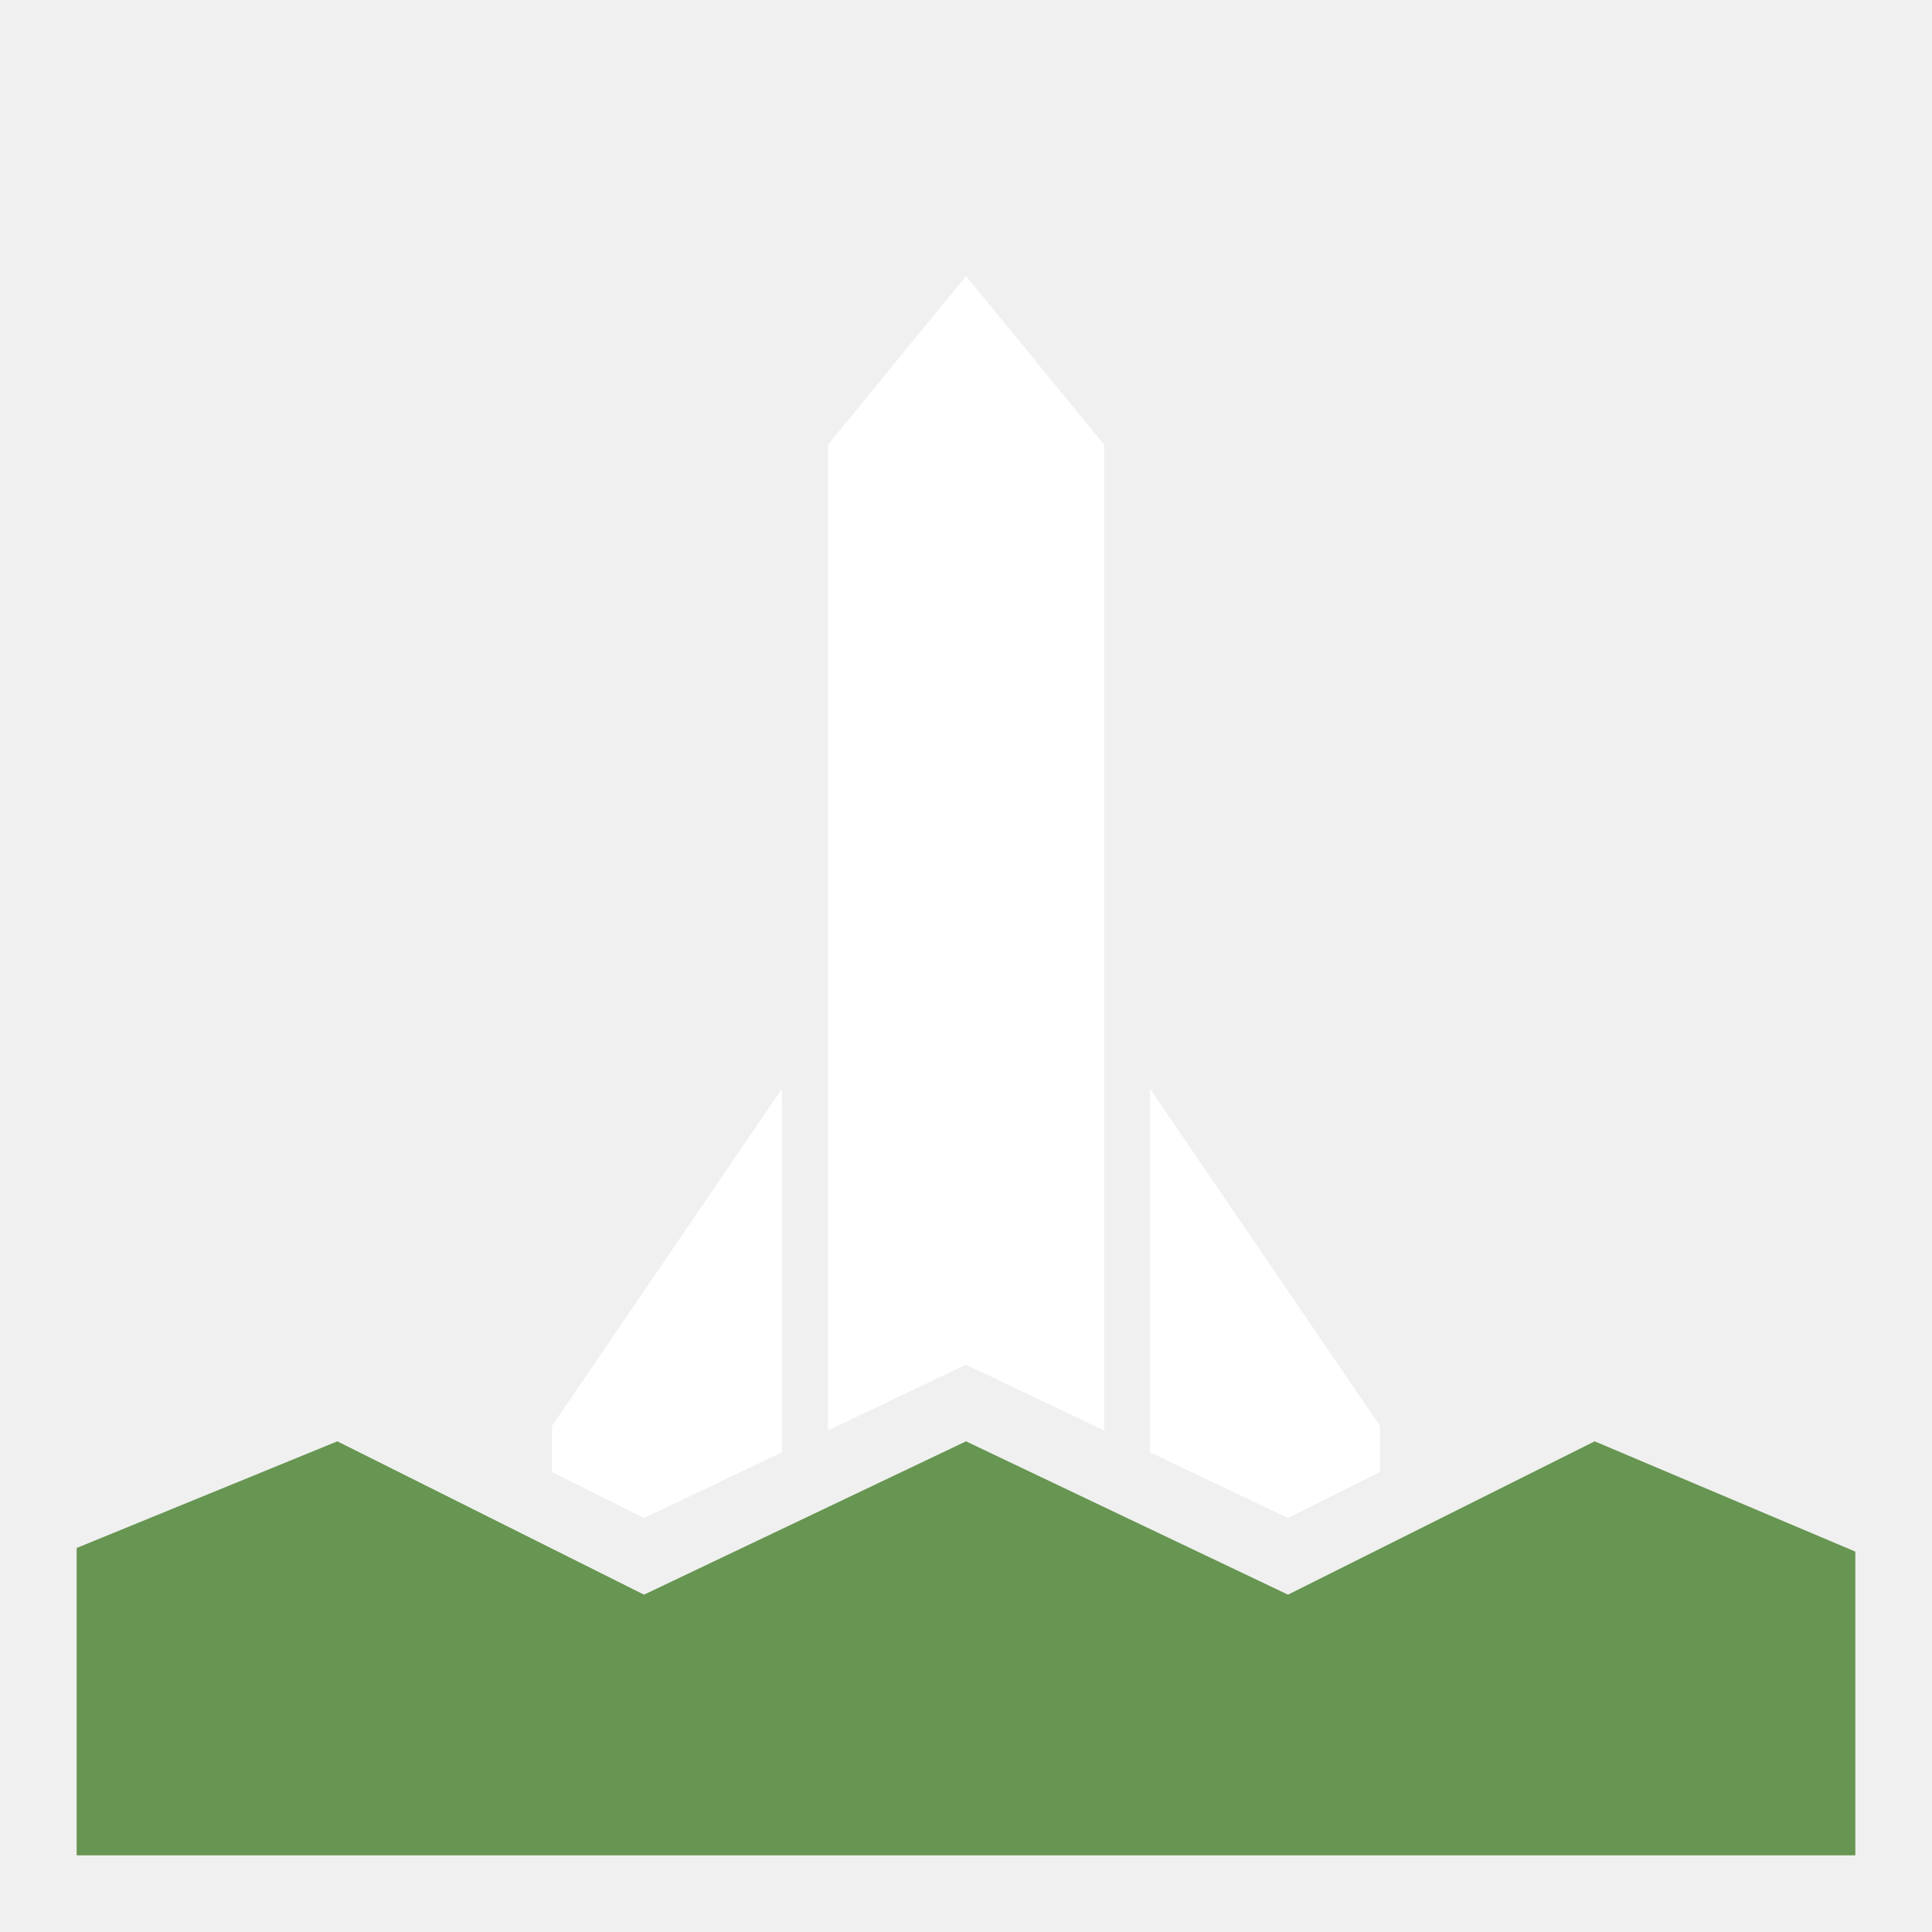
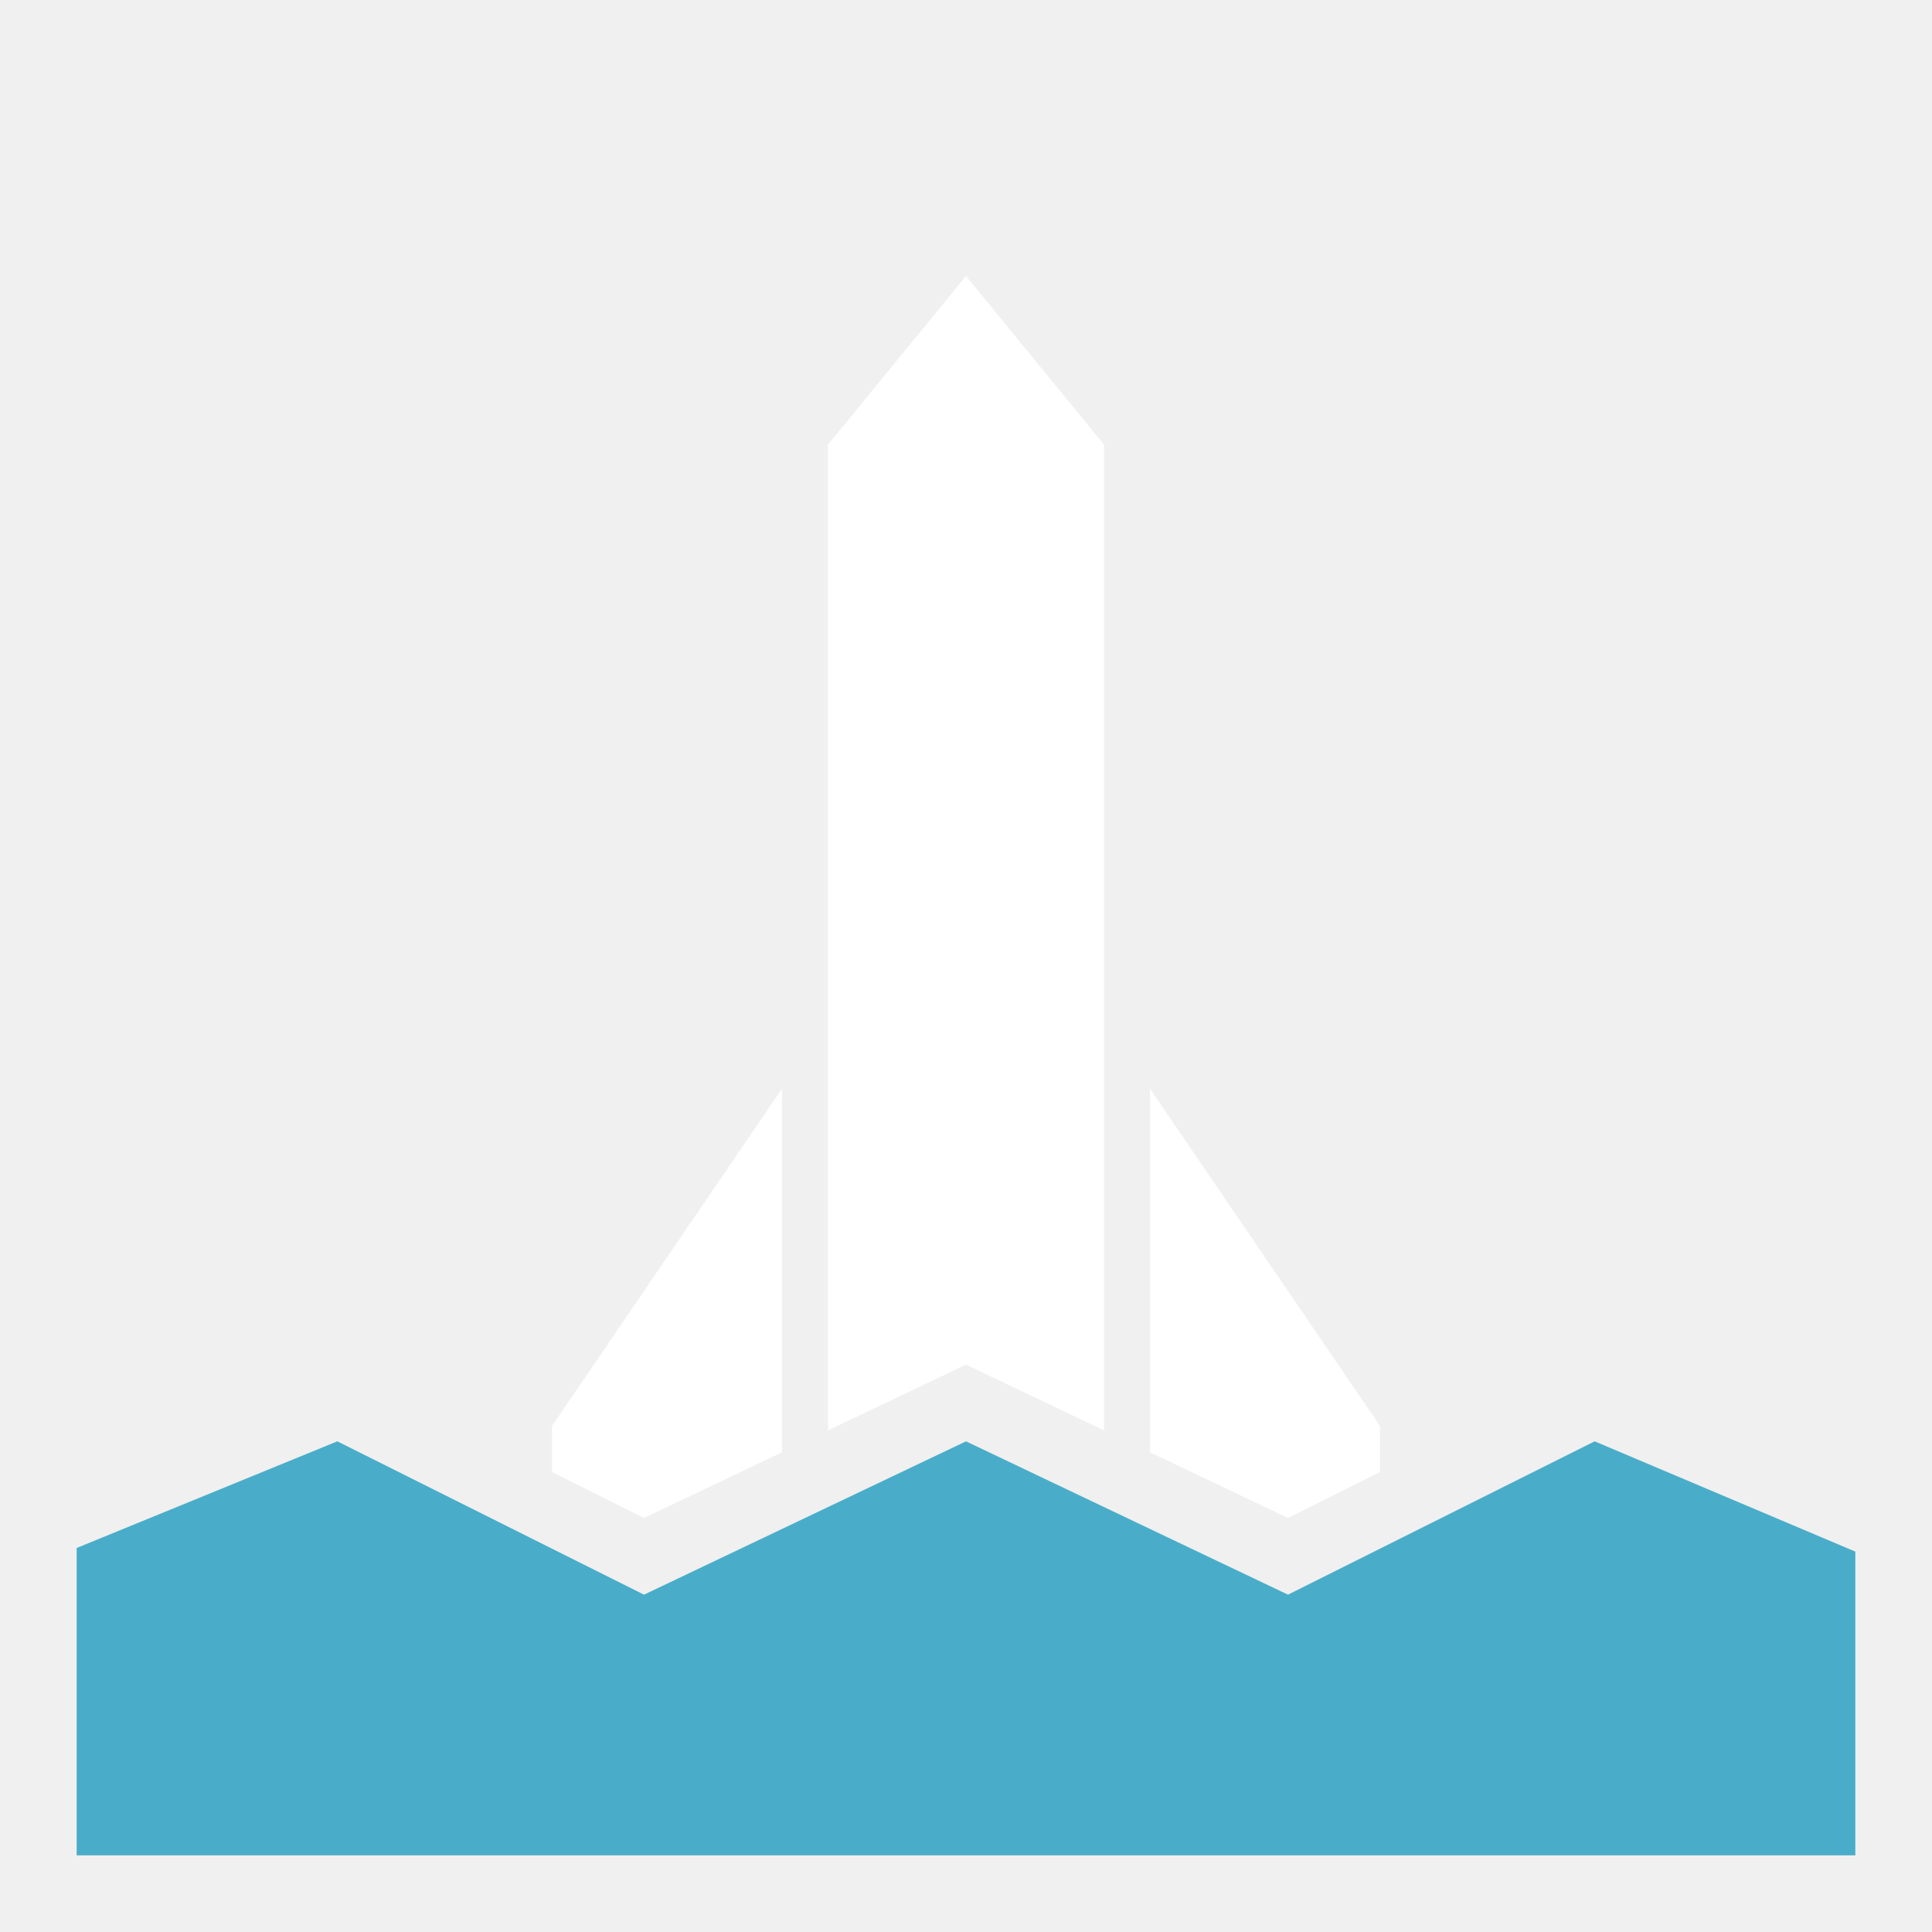
<svg xmlns="http://www.w3.org/2000/svg" viewBox="0 0 126 126" fill-rule="evenodd">
  <path d="m84 99-9-4.286V71l15 22v3ZM63 89l-9 4.286V29l9-11 9 11v64.286ZM42 99l-6-3v-3l15-22v23.714Z" fill="#fff" />
-   <path d="M121 121H5v-20.045L22 94l20 10 21-10 21 10 20-10 17 7.192V121Z" fill="#679552" />
+   <path d="M121 121H5v-20.045L22 94l20 10 21-10 21 10 20-10 17 7.192V121Z" fill="#49adc9" />
</svg>
